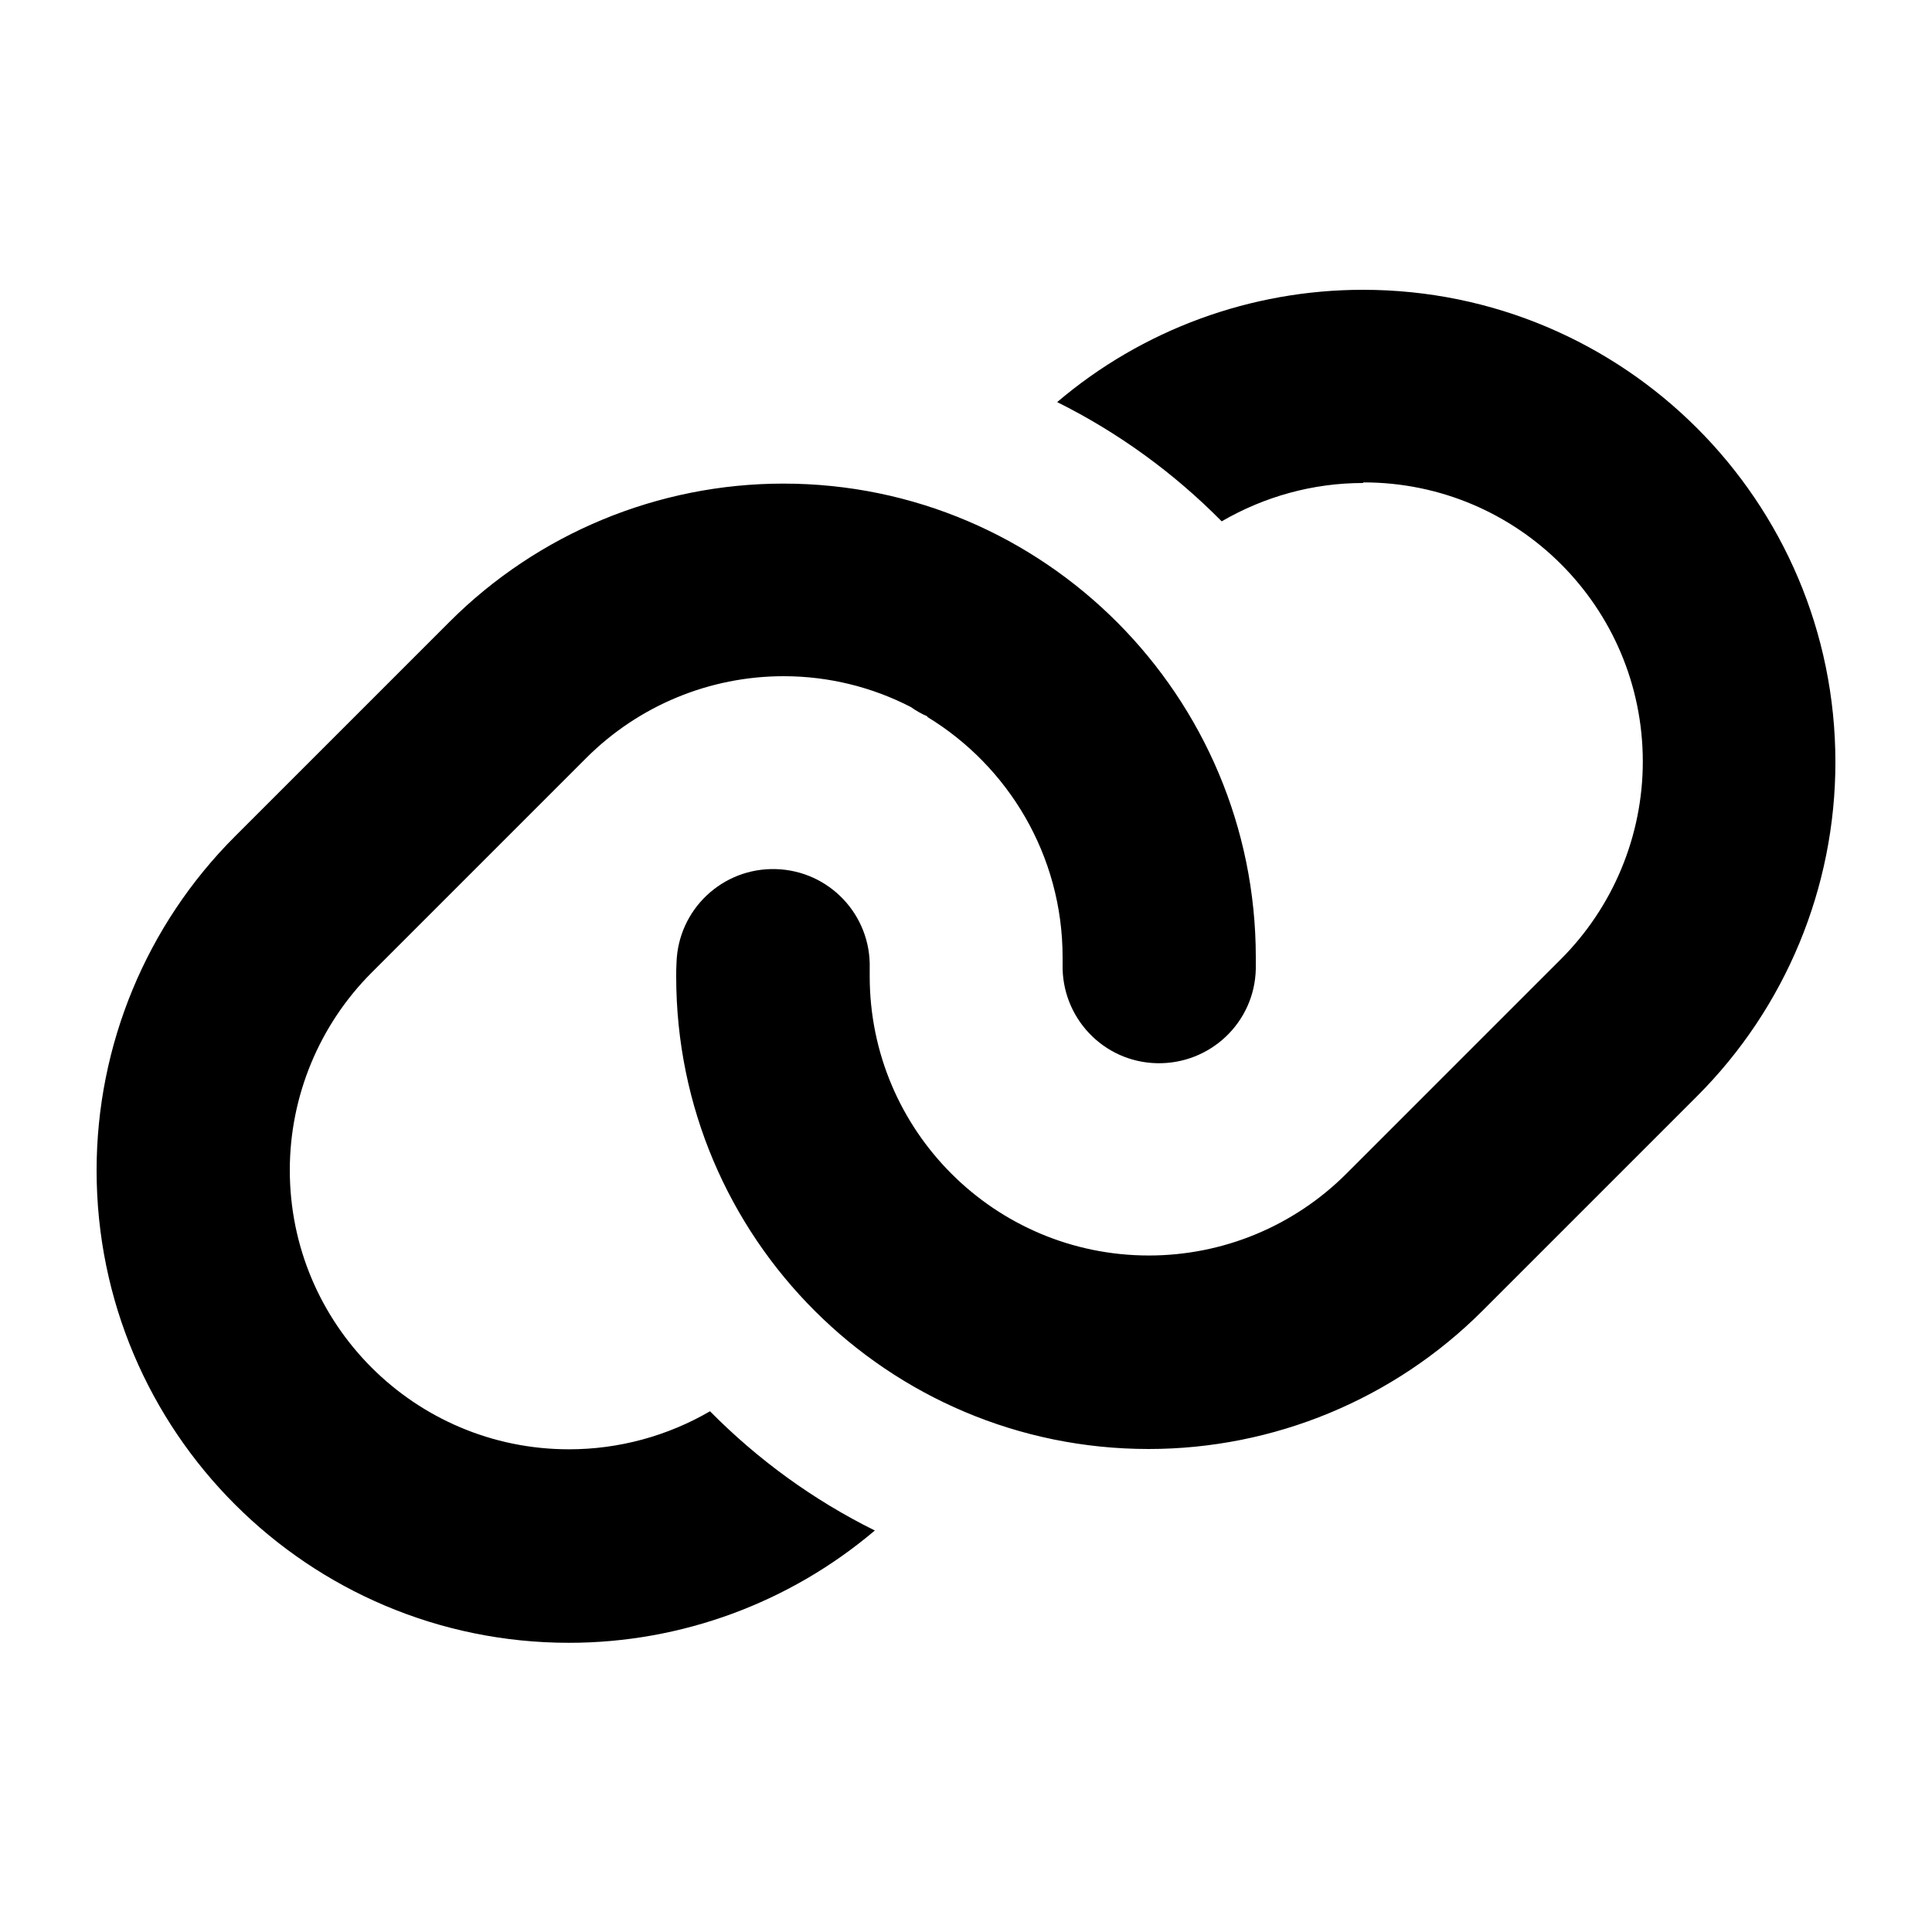
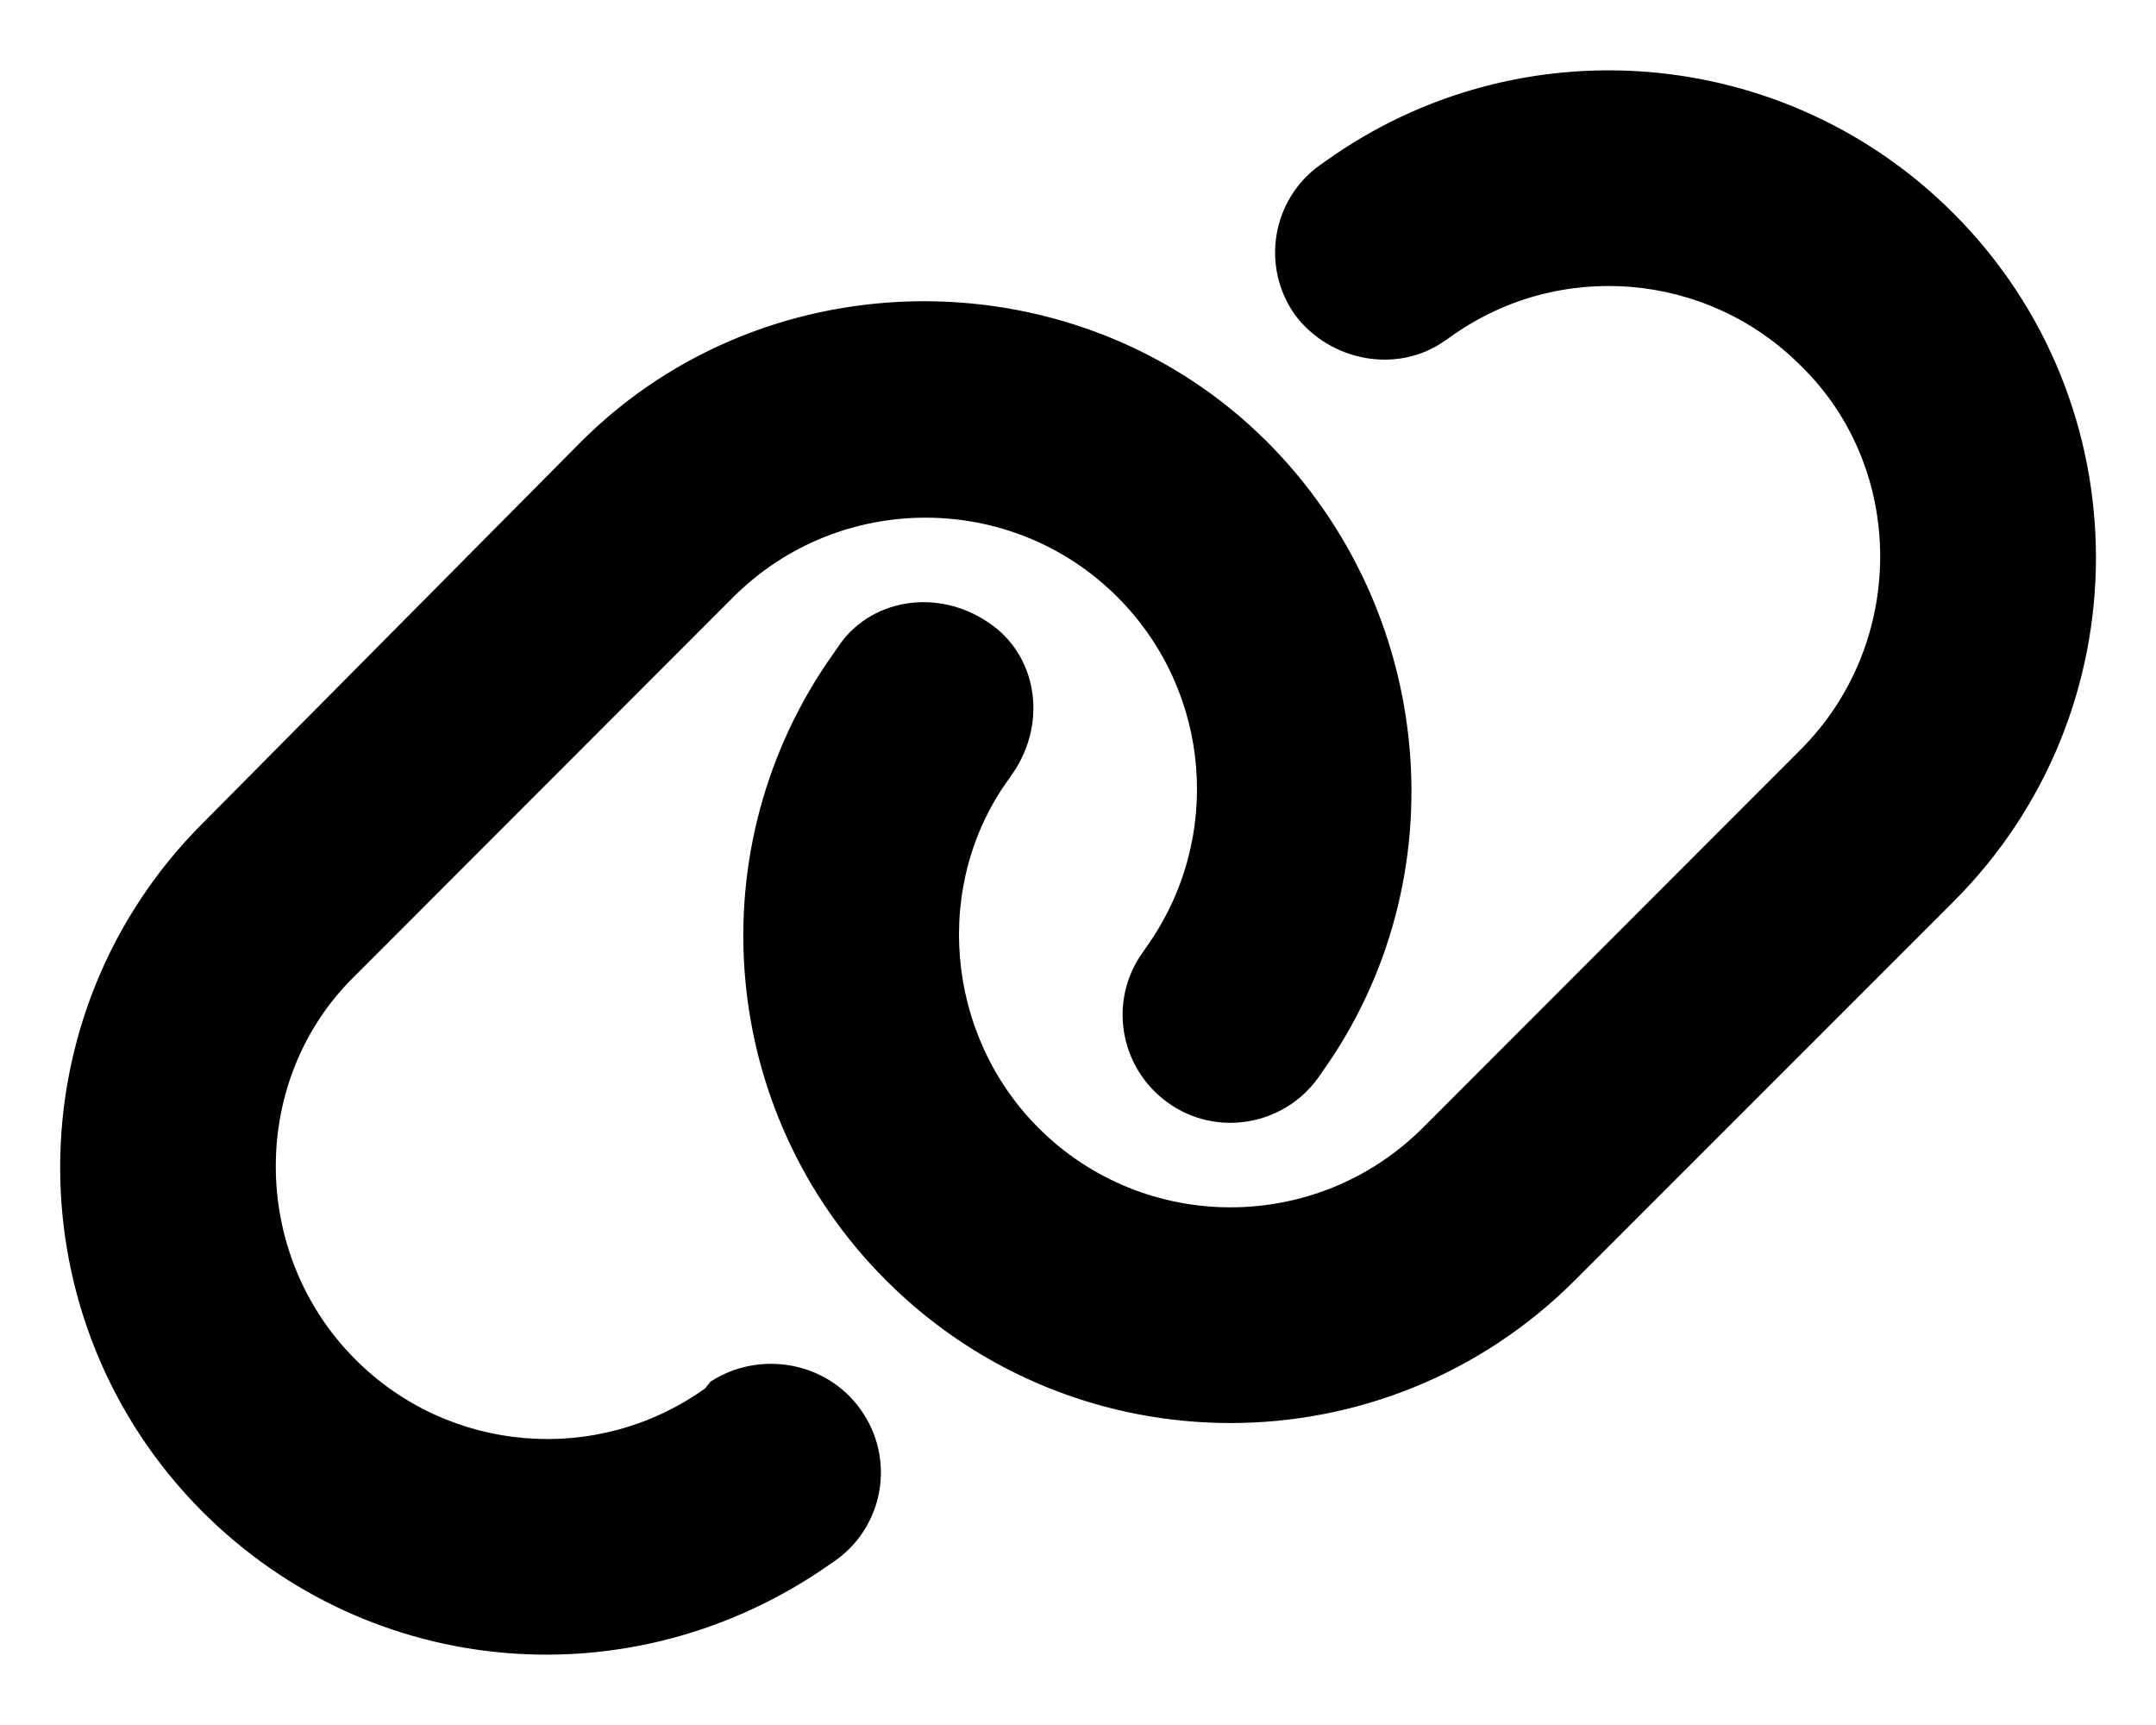
- <svg xmlns="http://www.w3.org/2000/svg" viewBox="0 0 640 640">
-   <path d="M451.5 160C434.9 160 418.8 164.5 404.7 172.7C388.9 156.7 370.5 143.3 350.2 133.2C378.4 109.2 414.3 96 451.5 96C537.9 96 608 166 608 252.5C608 294 591.5 333.8 562.2 363.1L491.1 434.2C461.8 463.5 422 480 380.5 480C294.1 480 224 410 224 323.5C224 322 224 320.5 224.1 319C224.6 301.3 239.3 287.4 257 287.9C274.7 288.4 288.6 303.1 288.1 320.8C288.1 321.7 288.1 322.6 288.1 323.4C288.1 374.5 329.5 415.9 380.6 415.9C405.1 415.9 428.6 406.2 446 388.8L517.1 317.7C534.4 300.4 544.2 276.8 544.2 252.3C544.2 201.2 502.8 159.8 451.7 159.8zM307.2 237.3C305.3 236.5 303.4 235.4 301.7 234.2C289.1 227.7 274.7 224 259.6 224C235.1 224 211.6 233.7 194.2 251.1L123.1 322.2C105.8 339.5 96 363.1 96 387.6C96 438.7 137.4 480.1 188.5 480.1C205 480.1 221.1 475.7 235.2 467.5C251 483.5 269.4 496.9 289.8 507C261.6 530.9 225.8 544.2 188.5 544.2C102.1 544.2 32 474.2 32 387.7C32 346.2 48.5 306.4 77.8 277.1L148.9 206C178.2 176.7 218 160.2 259.5 160.2C346.1 160.2 416 230.8 416 317.1C416 318.4 416 319.7 416 321C415.6 338.7 400.9 352.6 383.2 352.2C365.5 351.8 351.6 337.1 352 319.4C352 318.6 352 317.9 352 317.1C352 283.4 334 253.8 307.2 237.5z" />
+ <svg xmlns="http://www.w3.org/2000/svg" viewBox="0 0 640 512">
+   <path d="M172.5 131.1C228.1 75.51 320.5 75.51 376.1 131.1C426.1 181.1 433.5 260.8 392.4 318.3L391.3 319.9C381 334.2 361 337.6 346.7 327.3C332.3 317 328.9 297 339.2 282.7L340.3 281.1C363.2 249 359.6 205.1 331.7 177.2C300.3 145.8 249.2 145.8 217.7 177.2L105.5 289.5C73.99 320.1 73.99 372 105.5 403.5C133.3 431.4 177.3 435 209.3 412.1L210.9 410.1C225.3 400.7 245.3 404 255.5 418.4C265.8 432.8 262.5 452.8 248.1 463.1L246.5 464.2C188.1 505.3 110.2 498.7 60.21 448.8C3.741 392.3 3.741 300.7 60.21 244.3L172.5 131.1zM467.5 380C411 436.5 319.5 436.5 263 380C213 330 206.5 251.2 247.6 193.7L248.7 192.1C258.1 177.8 278.1 174.4 293.3 184.7C307.7 194.1 311.1 214.1 300.8 229.3L299.7 230.9C276.8 262.1 280.4 306.9 308.3 334.8C339.7 366.2 390.8 366.2 422.3 334.8L534.5 222.5C566 191 566 139.1 534.5 108.5C506.7 80.63 462.7 76.99 430.7 99.9L429.1 101C414.7 111.3 394.7 107.1 384.5 93.58C374.2 79.2 377.5 59.21 391.9 48.94L393.5 47.82C451 6.731 529.8 13.25 579.8 63.24C636.3 119.7 636.3 211.3 579.8 267.7L467.5 380z" />
</svg>
